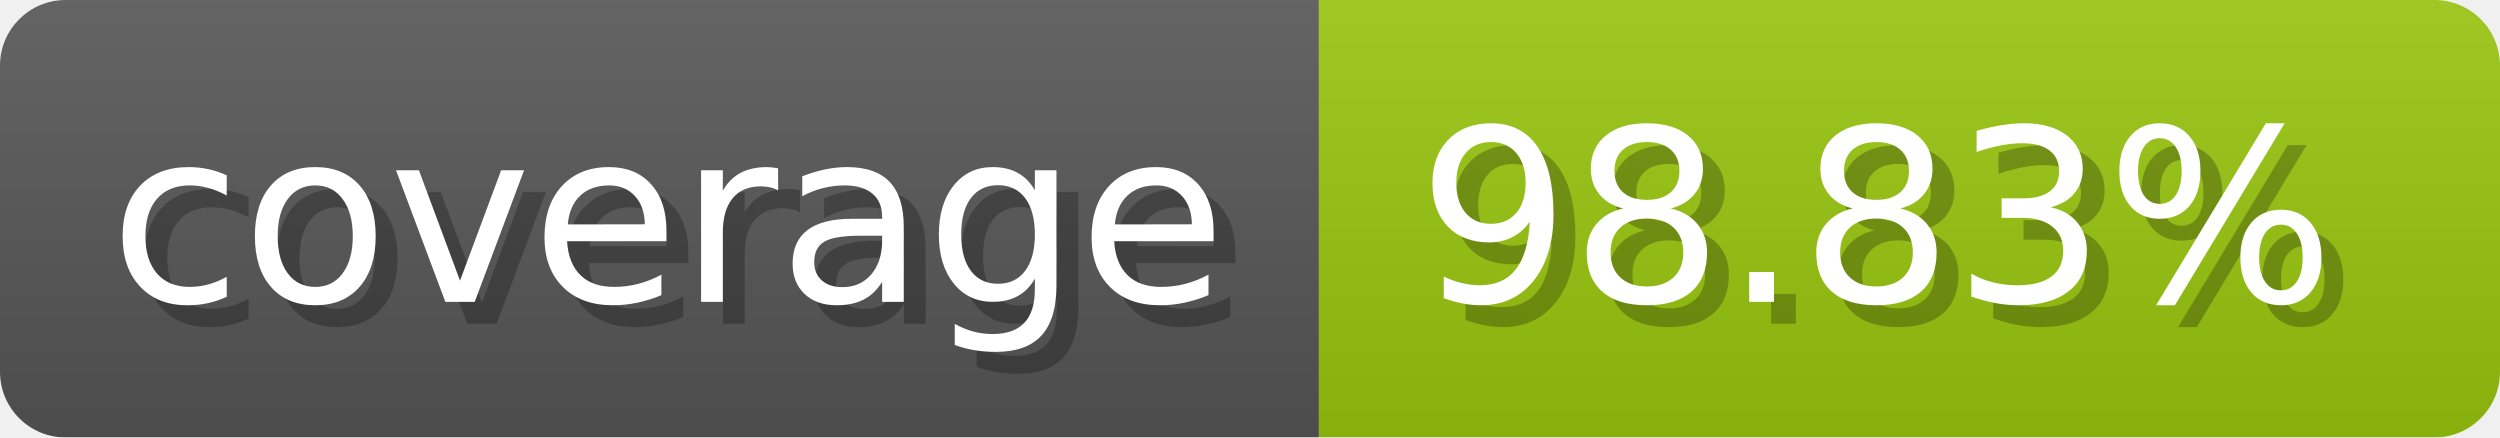
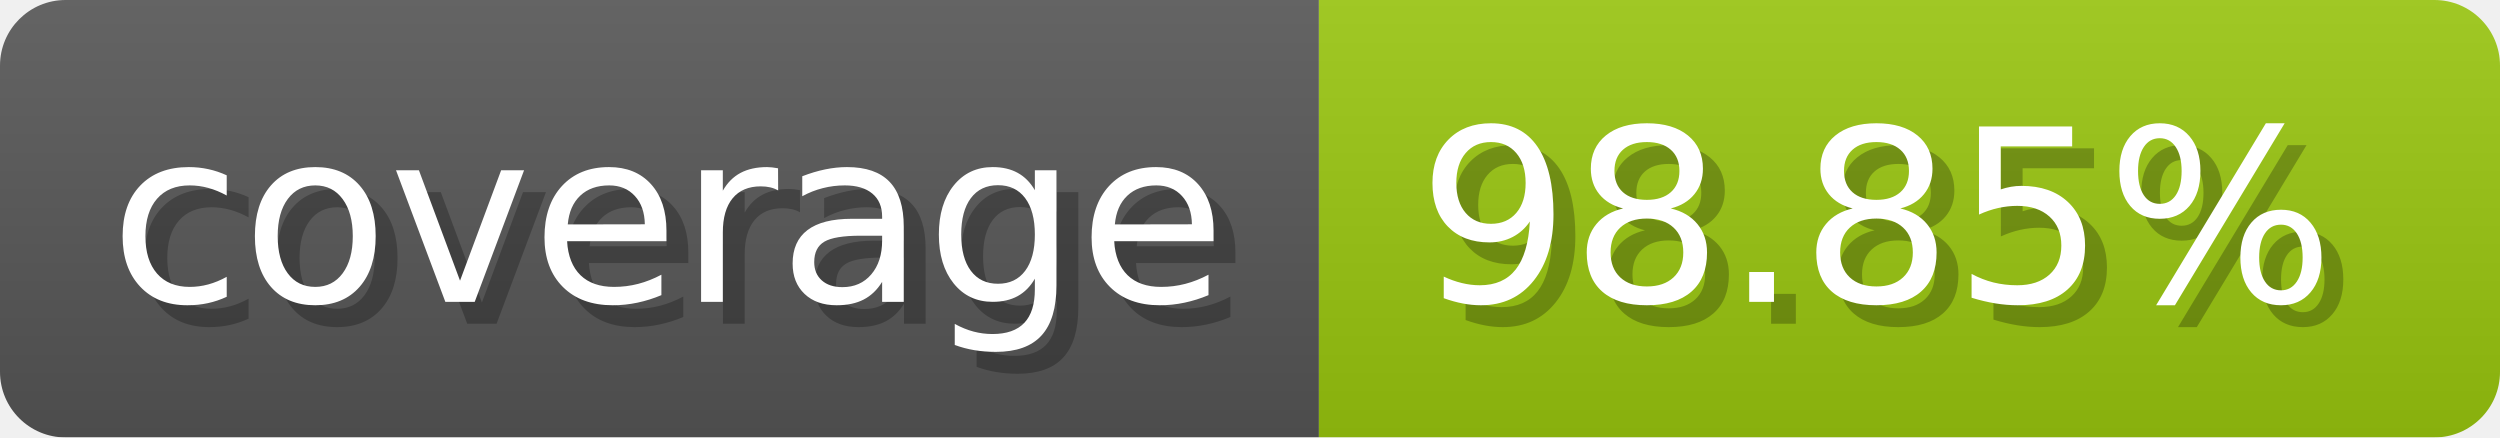
- <svg xmlns="http://www.w3.org/2000/svg" width="114.3" height="20" viewBox="0 0 1143 200" role="img" aria-label="coverage: 98.83%">
+ <svg xmlns="http://www.w3.org/2000/svg" width="114.3" height="20" viewBox="0 0 1143 200" role="img" aria-label="coverage: 98.85%">
  <linearGradient id="a" x2="0" y2="100%">
    <stop offset="0" stop-opacity=".1" stop-color="#EEE" />
    <stop offset="1" stop-opacity=".1" />
  </linearGradient>
  <mask id="m">
    <rect width="1143" height="200" rx="30" fill="#FFF" />
  </mask>
  <g mask="url(#m)">
    <rect width="603" height="200" fill="#555" />
    <rect width="540" height="200" fill="#97c40f" x="603" />
    <rect width="1143" height="200" fill="url(#a)" />
  </g>
  <g aria-hidden="true" fill="#fff" text-anchor="start" font-family="Verdana,DejaVu Sans,sans-serif" font-size="110">
    <text x="60" y="148" textLength="503" fill="#000" opacity="0.25">coverage</text>
    <text x="50" y="138" textLength="503">coverage</text>
-     <text x="658" y="148" textLength="440" fill="#000" opacity="0.25">98.83%</text>
-     <text x="648" y="138" textLength="440">98.83%</text>
+     <text x="658" y="148" textLength="440" fill="#000" opacity="0.25">98.85%</text>
+     <text x="648" y="138" textLength="440">98.85%</text>
  </g>
</svg>
